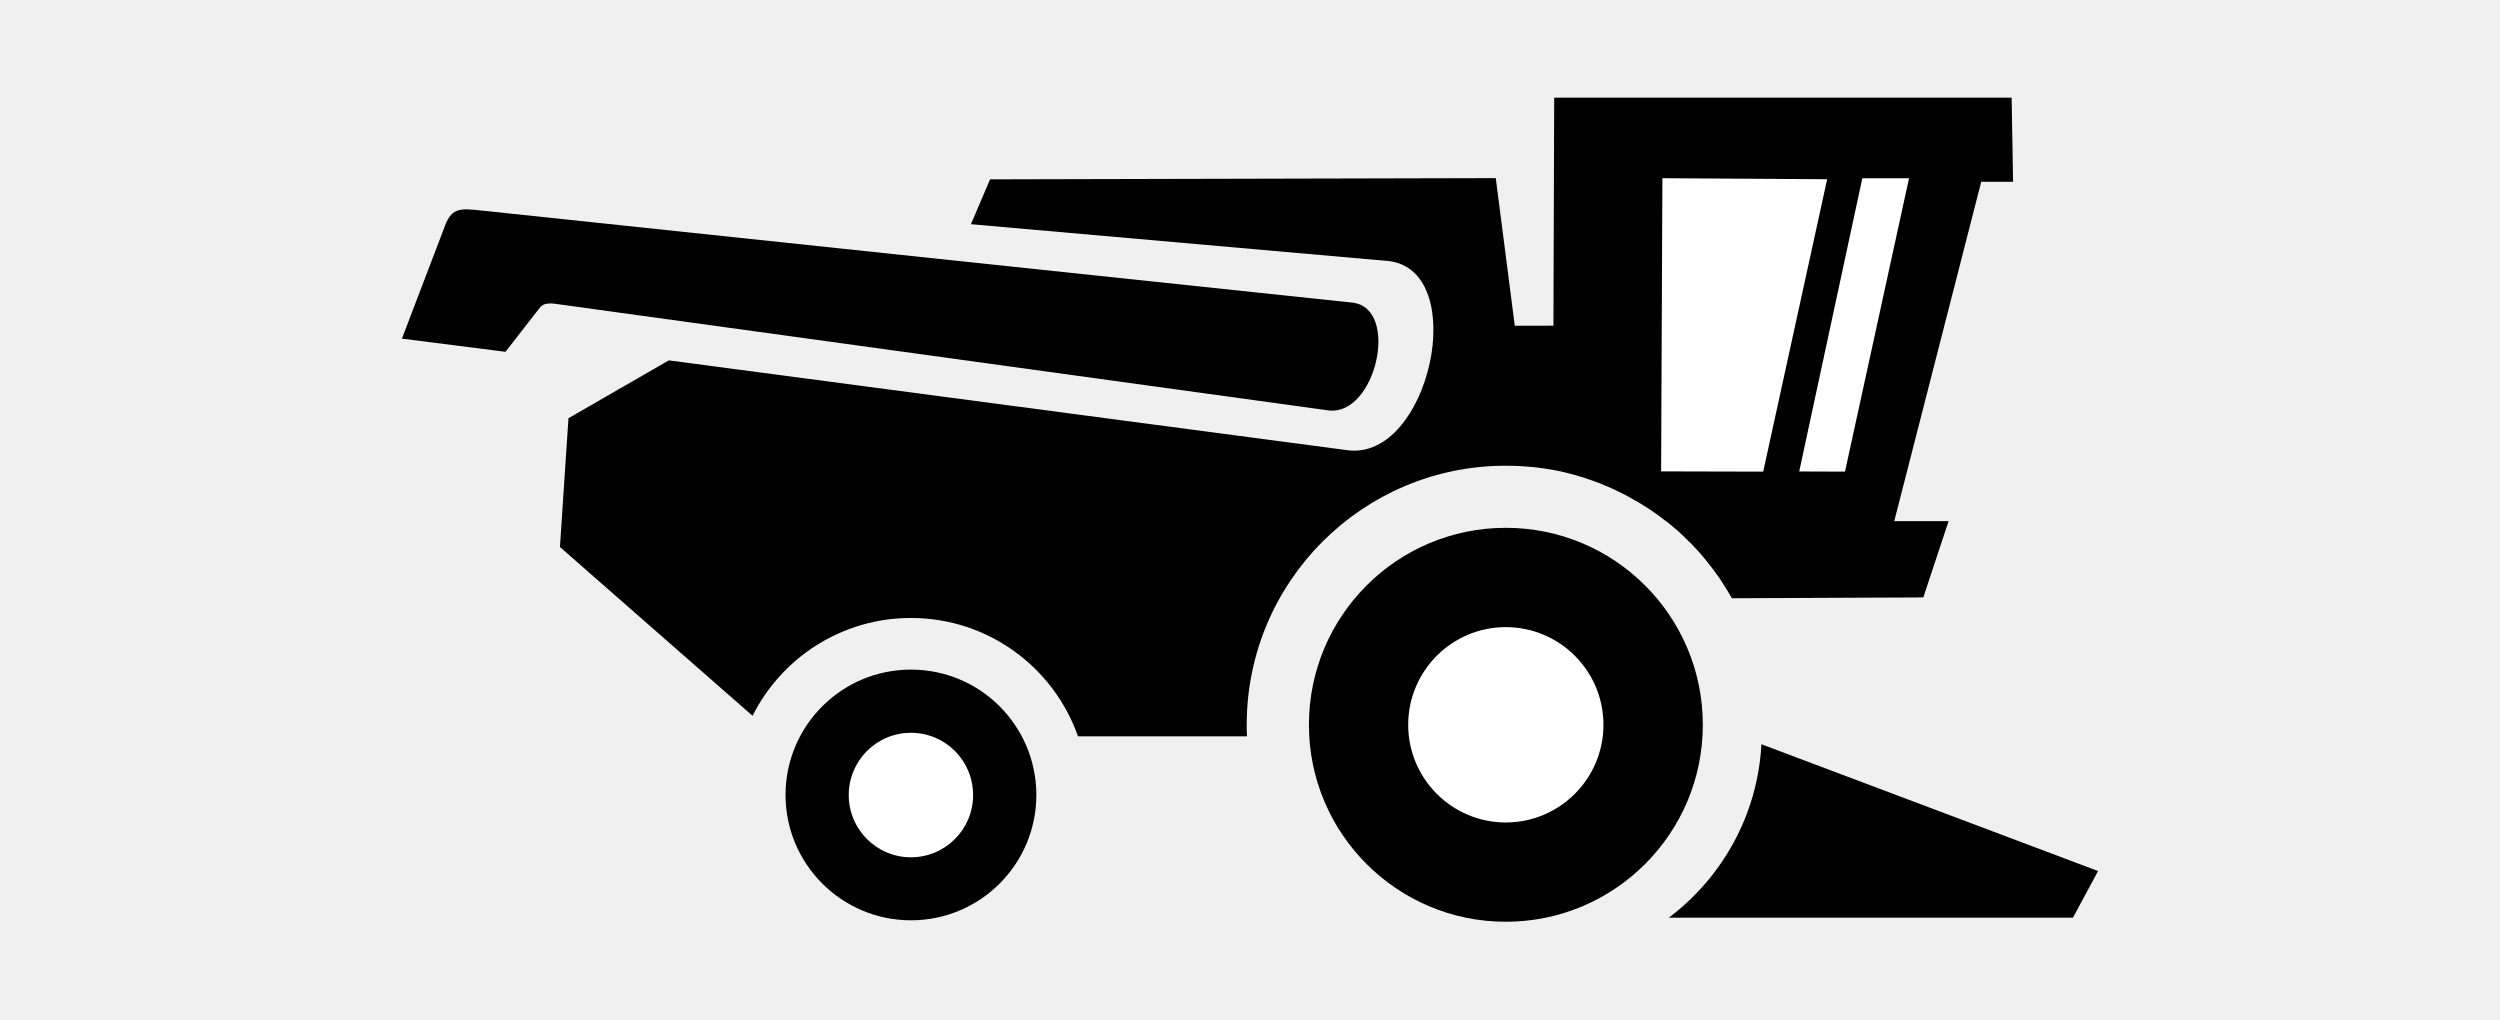
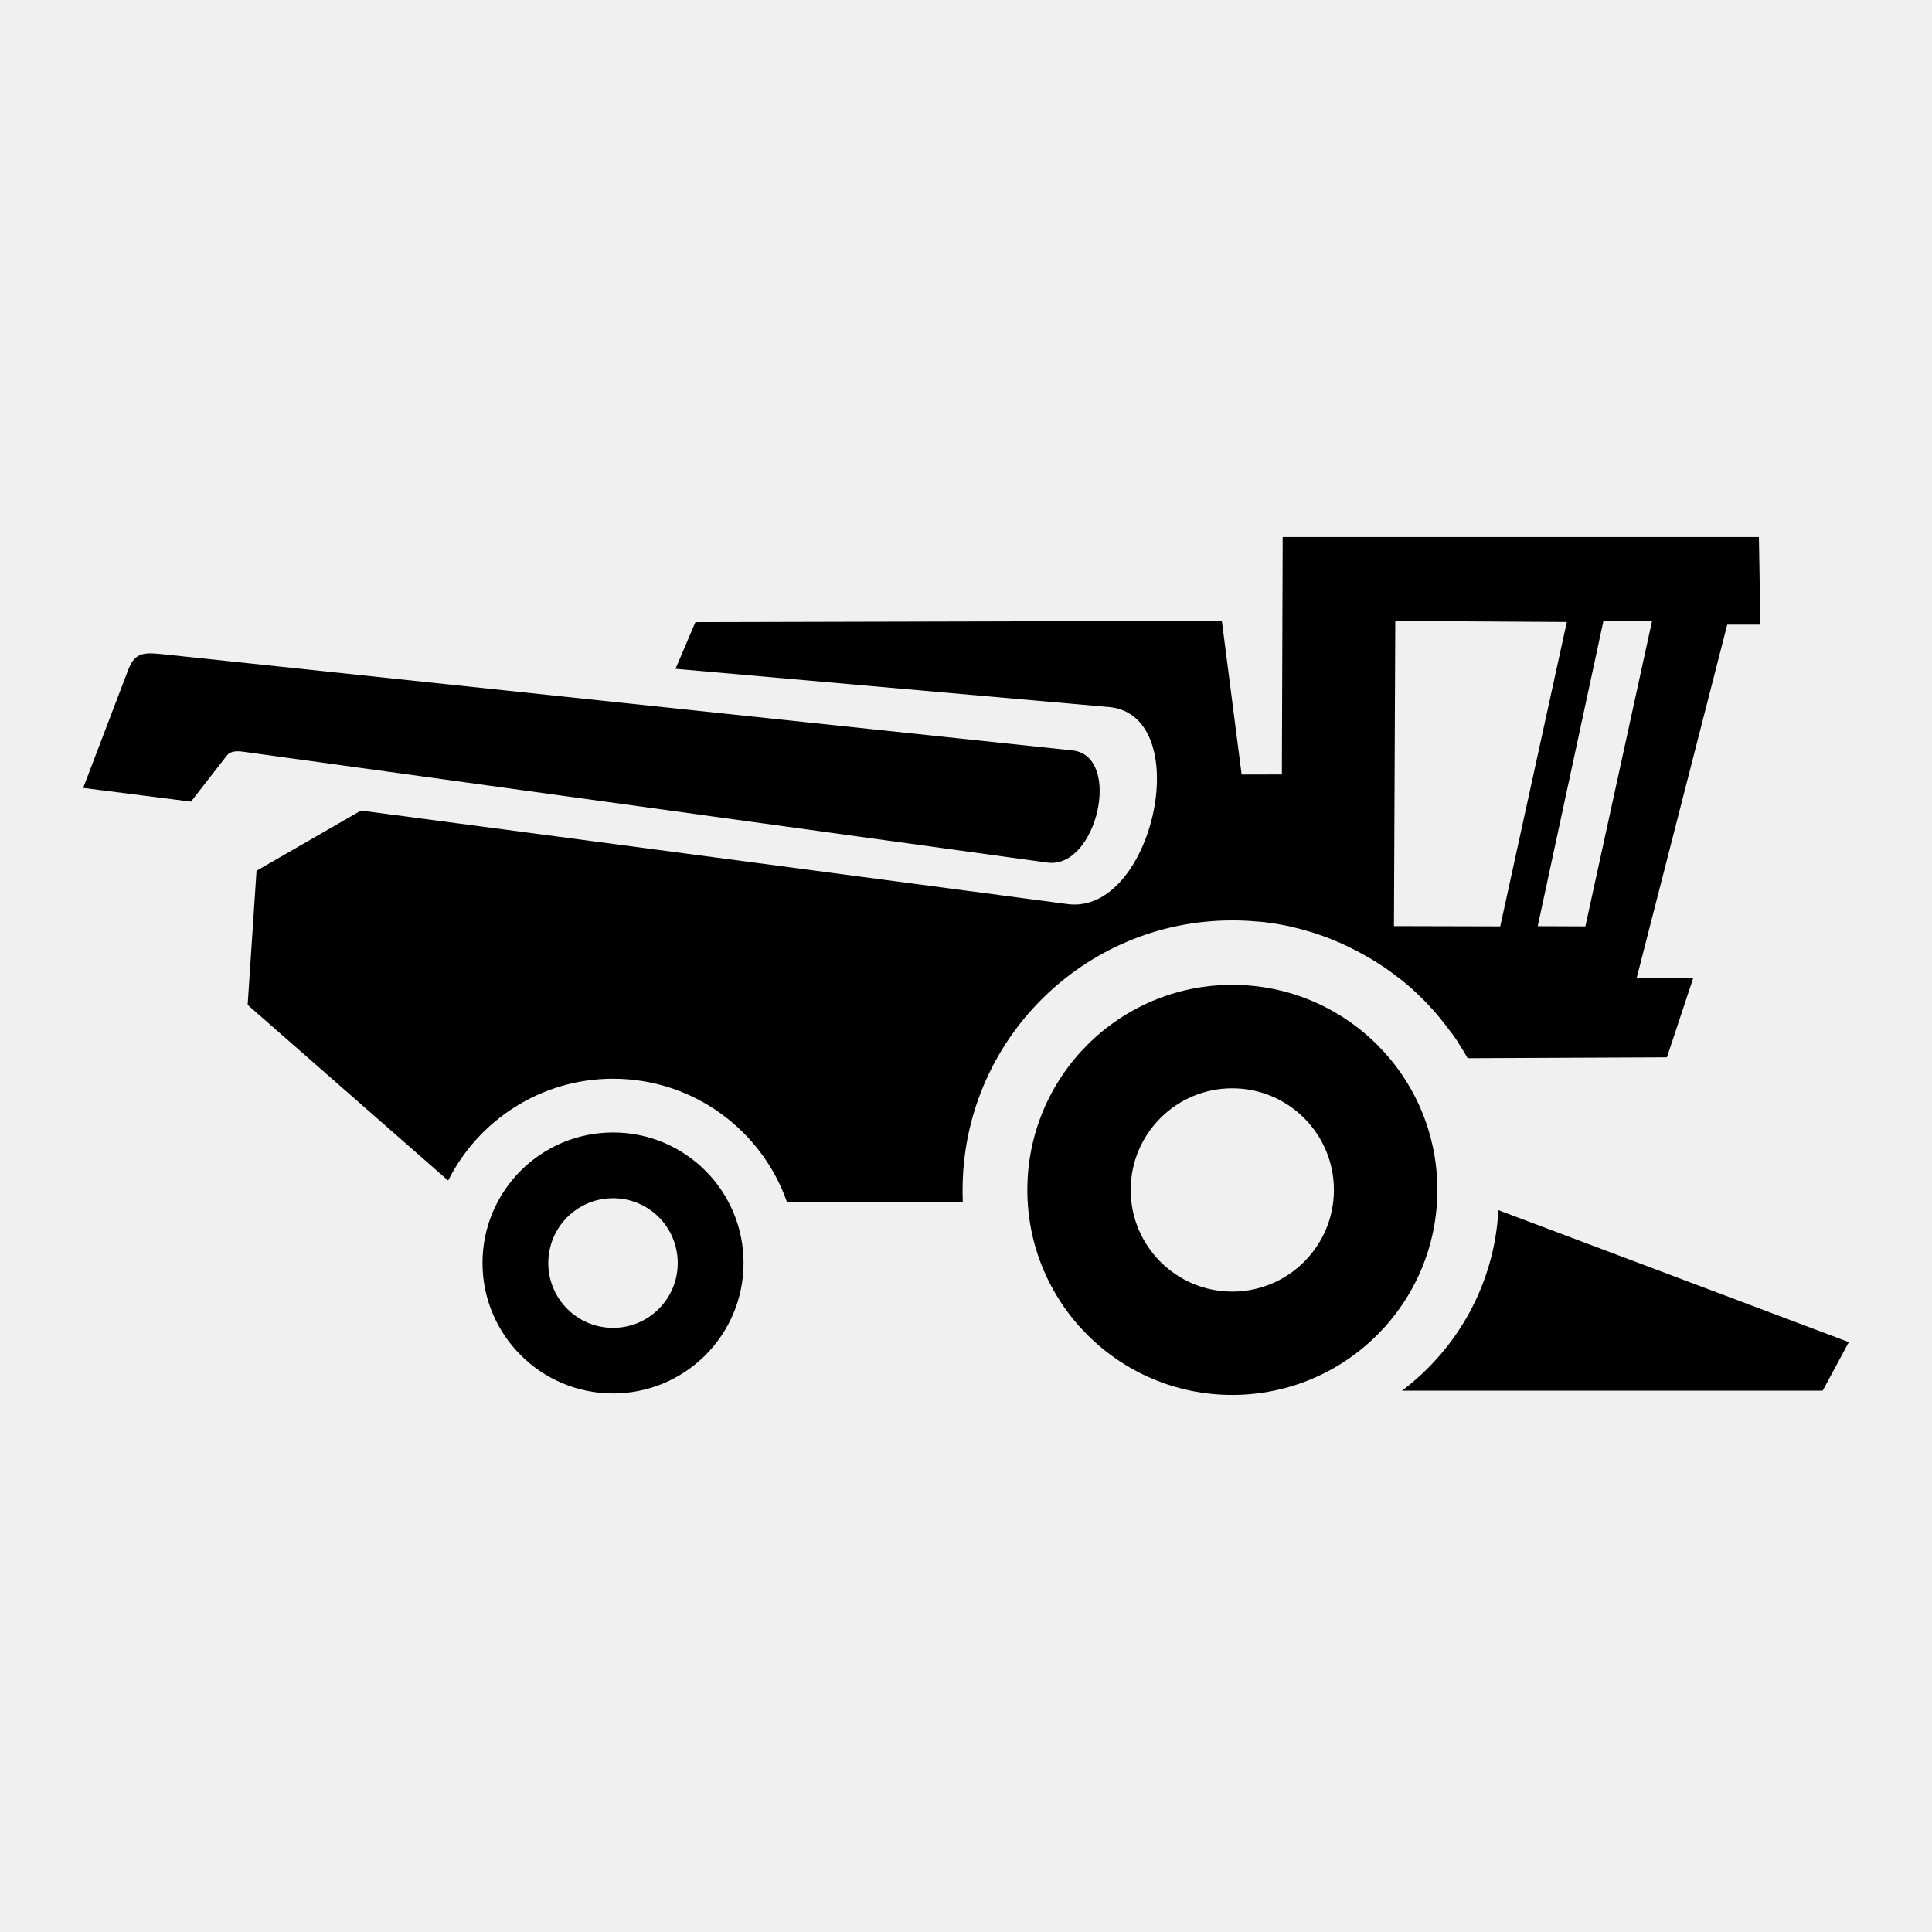
- <svg xmlns="http://www.w3.org/2000/svg" version="1.1" id="Layer_1" x="0px" y="0px" width="1366px" height="557px" viewBox="0 0 1366 557" enable-background="new 0 0 1366 557" xml:space="preserve">
+ <svg xmlns="http://www.w3.org/2000/svg" version="1.1" id="Layer_1" x="0px" y="0px" viewBox="0 0 50.46 50.46" enable-background="new 0 0 50.46 50.46" xml:space="preserve">
  <g>
-     <path d="M540.966,97.998L530.525,122.5l228.521,20.162c44.595,5.777,21.903,109.146-22.692,103.345L365.439,196.91l-54.828,31.603   l-4.664,70.374l105.247,92.229c15.87-31.646,48.679-53.458,86.545-53.458c42.183,0,78.077,27.009,91.279,64.688h92.323v-0.139   v-0.232l-0.046-0.187v-0.186v-0.278v-0.186v-0.187v-0.186v-0.231v-0.14v-0.187l-0.046-0.187v-0.277v-0.37v-0.187v-0.187   l-0.046-0.231v-0.186v-0.187v-0.186v-0.232v-0.186v-0.187v-0.186v-0.187v-0.278v-0.187v-0.231v-0.14v-0.186v-0.187   c0-78.237,63.412-141.559,141.559-141.559l2.506,0.047h1.112l1.3,0.046l2.32,0.093h0.141l0.648,0.046l2.831,0.187l1.392,0.139   l2.229,0.14l0.277,0.046l2.414,0.231l0.928,0.163l1.484,0.187l2.043,0.277l0.323,0.046l2.367,0.396l0.741,0.139l0.604,0.093   l2.925,0.558l0.557,0.093l2.32,0.534l0.648,0.139l1.671,0.441l1.718,0.417l0.604,0.186l2.32,0.626l0.463,0.14l1.764,0.533   l1.578,0.465l0.742,0.231l2.229,0.766l0.371,0.14l1.855,0.626l1.393,0.51l0,0l3.063,1.16l0.187,0.093l1.949,0.789l1.253,0.534   l0.882,0.371l2.136,0.952l0.186,0.093l1.949,0.905l1.113,0.58l1.02,0.464l2.041,1.044l0,0l2.043,1.044l1.021,0.58l1.02,0.58   l1.855,1.044l0.094,0.046l2.088,1.184l0.094,0.046l1.624,0.998l0.187,0.14l1.764,1.091l0.186,0.139l1.949,1.253l0.789,0.464   l1.16,0.859l1.576,1.09l0.278,0.187l1.856,1.346l0.648,0.465l1.207,0.998l1.346,0.951l0.418,0.276l1.764,1.439l0.559,0.418   l1.205,1.043l1.764,1.485l1.717,1.509l1.254,1.206l0.464,0.371l1.114,1.091l0.463,0.464l1.672,1.624l0.277,0.278l1.393,1.346   l0.975,1.044l0.558,0.604l1.577,1.717l0.187,0.186l1.347,1.462l1.483,1.765l1.485,1.763l2.877,3.62l1.393,1.81l1.206,1.625   l0.231,0.371l0.695,0.928l0.744,1.021l1.205,1.809l0.094,0.095l1.207,1.948c1.67,2.553,3.248,5.15,4.825,7.936l104.597-0.464   l13.828-41.695h-29.699l47.521-185.411h17.4l-0.789-45.964H849.211l-0.418,124.6L827.68,178l-10.396-80.676L540.966,97.998z" />
-     <path d="M497.739,365.87c37.867,0,68.517,30.674,68.517,68.493c0,37.867-30.697,68.494-68.517,68.494   c-37.82,0-68.517-30.721-68.517-68.494C429.223,396.498,459.919,365.87,497.739,365.87z" />
-     <path d="M822.76,288.396c59.445,0,107.66,48.146,107.66,107.637c0,59.398-48.215,107.613-107.66,107.613   c-59.398,0-107.566-48.215-107.566-107.613C715.193,336.543,763.361,288.396,822.76,288.396z" />
-     <path d="M219.611,185.029l56.591,7.193l19.049-24.479c1.624-1.81,4.432-2.228,7.981-1.764l422.588,58.263   c25.894,3.318,39.258-55.547,13.363-58.864l-475.047-50.233c-12.158-1.276-17.1-2.042-20.905,7.981L219.611,185.029z" />
-     <path d="M1146.389,475.942l-13.736,25.478H911.857c29.049-21.903,48.539-56.012,50.582-94.76L1146.389,475.942z" />
-     <path fill="#FFFFFF" d="M1043.092,97.418h-25.523L983.09,257.607l25.014,0.093C1019.703,204.659,1031.211,151.78,1043.092,97.418" />
-     <polygon fill="#FFFFFF" points="907.635,257.561 963.414,257.7 998.355,97.928 908.33,97.37  " />
-     <path fill="#FFFFFF" d="M497.739,400.396c18.817,0,33.969,15.221,33.969,34.015s-15.198,34.016-33.969,34.016   s-33.991-15.222-33.991-34.016S478.969,400.396,497.739,400.396z" />
-     <path fill="#FFFFFF" d="M822.76,342.669c29.467,0,53.365,23.897,53.365,53.364c0,29.421-23.898,53.365-53.365,53.365   s-53.318-23.944-53.318-53.365C769.439,366.566,793.293,342.669,822.76,342.669z" />
+     <path d="M25.145,31.356v-0.014v-0.009v-0.009v-0.009v-0.011v-0.007v-0.009l-0.002-0.009v-0.014v-0.018v-0.009v-0.009l-0.002-0.012   v-0.009v-0.009v-0.009v-0.012v-0.009v-0.009v-0.009v-0.009v-0.014v-0.009v-0.011v-0.007v-0.009v-0.009   c0-3.893,3.155-7.044,7.044-7.044l0.125,0.002h0.055l0.065,0.002l0.115,0.005h0.007l0.032,0.002l0.141,0.009l0.069,0.007   l0.111,0.007l0.014,0.002l0.12,0.011l0.046,0.008l0.074,0.009l0.102,0.014l0.016,0.002l0.118,0.02l0.037,0.007l0.03,0.005   l0.146,0.028l0.028,0.005l0.115,0.027l0.032,0.007l0.083,0.022l0.085,0.021l0.03,0.009l0.115,0.031l0.023,0.007l0.088,0.026   l0.078,0.023l0.037,0.011l0.111,0.038l0.018,0.007l0.092,0.031l0.069,0.025l0.152,0.058l0.009,0.005l0.097,0.039l0.062,0.027   l0.044,0.018l0.106,0.047l0.009,0.005l0.097,0.045l0.055,0.029l0.051,0.023l0.102,0.052l0.102,0.052l0.051,0.029l0.051,0.029   l0.092,0.052l0.005,0.002l0.104,0.059l0.005,0.002l0.081,0.05l0.009,0.007l0.088,0.054l0.009,0.007l0.097,0.062l0.039,0.023   l0.058,0.043l0.078,0.054l0.014,0.009l0.092,0.067l0.032,0.023l0.06,0.05l0.067,0.047l0.021,0.014l0.088,0.072l0.028,0.021   l0.06,0.052l0.088,0.074l0.085,0.075l0.062,0.06l0.023,0.018l0.055,0.054l0.023,0.023l0.083,0.081l0.014,0.014l0.069,0.067   l0.049,0.052l0.028,0.03l0.078,0.085l0.009,0.009l0.067,0.073l0.074,0.088l0.074,0.088l0.143,0.18l0.069,0.09l0.06,0.081   l0.011,0.018L37.93,27l0.037,0.051l0.06,0.09l0.005,0.005l0.06,0.097c0.083,0.127,0.162,0.256,0.24,0.395l5.205-0.023l0.688-2.075   h-1.478l2.365-9.226h0.866l-0.039-2.287H33.501l-0.021,6.2l-1.051,0.002l-0.517-4.014l-13.749,0.034l-0.52,1.219l11.371,1.003   c2.219,0.287,1.09,5.431-1.129,5.142L9.428,21.17L6.7,22.743l-0.232,3.502l5.237,4.589c0.79-1.575,2.422-2.66,4.306-2.66   c2.099,0,3.885,1.344,4.542,3.219h4.594v-0.007v-0.012l-0.002-0.009V31.356z M43.148,16.219c-0.591,2.705-1.164,5.336-1.741,7.976   l-1.245-0.005l1.716-7.971H43.148z M36.442,16.217l4.48,0.028l-1.739,7.95l-2.776-0.007L36.442,16.217z" />
+     <path d="M16.011,29.578c-1.882,0-3.409,1.524-3.409,3.408c0,1.88,1.527,3.408,3.409,3.408s3.409-1.524,3.409-3.408   C19.421,31.104,17.896,29.578,16.011,29.578z M16.011,34.681c-0.934,0-1.691-0.757-1.691-1.693s0.757-1.693,1.691-1.693   c0.936,0,1.69,0.757,1.69,1.693S16.946,34.681,16.011,34.681z" />
+     <path d="M32.184,25.722c-2.956,0-5.352,2.396-5.352,5.356c0,2.956,2.397,5.355,5.352,5.355c2.958,0,5.357-2.399,5.357-5.355   C37.541,28.118,35.142,25.722,32.184,25.722z M32.184,33.734c-1.466,0-2.653-1.191-2.653-2.655c0-1.466,1.187-2.655,2.653-2.655   c1.466,0,2.655,1.189,2.655,2.655C34.84,32.542,33.651,33.734,32.184,33.734z" />
+     <path d="M28.026,19.601l-23.638-2.5C3.783,17.038,3.537,17,3.347,17.499l-1.175,3.08l2.816,0.358l0.948-1.218   c0.081-0.09,0.221-0.111,0.397-0.088l21.028,2.899C28.649,22.695,29.314,19.766,28.026,19.601z" />
+     <path d="M39.135,31.607c-0.102,1.928-1.071,3.625-2.517,4.715h10.987l0.683-1.268L39.135,31.607z" />
  </g>
</svg>
